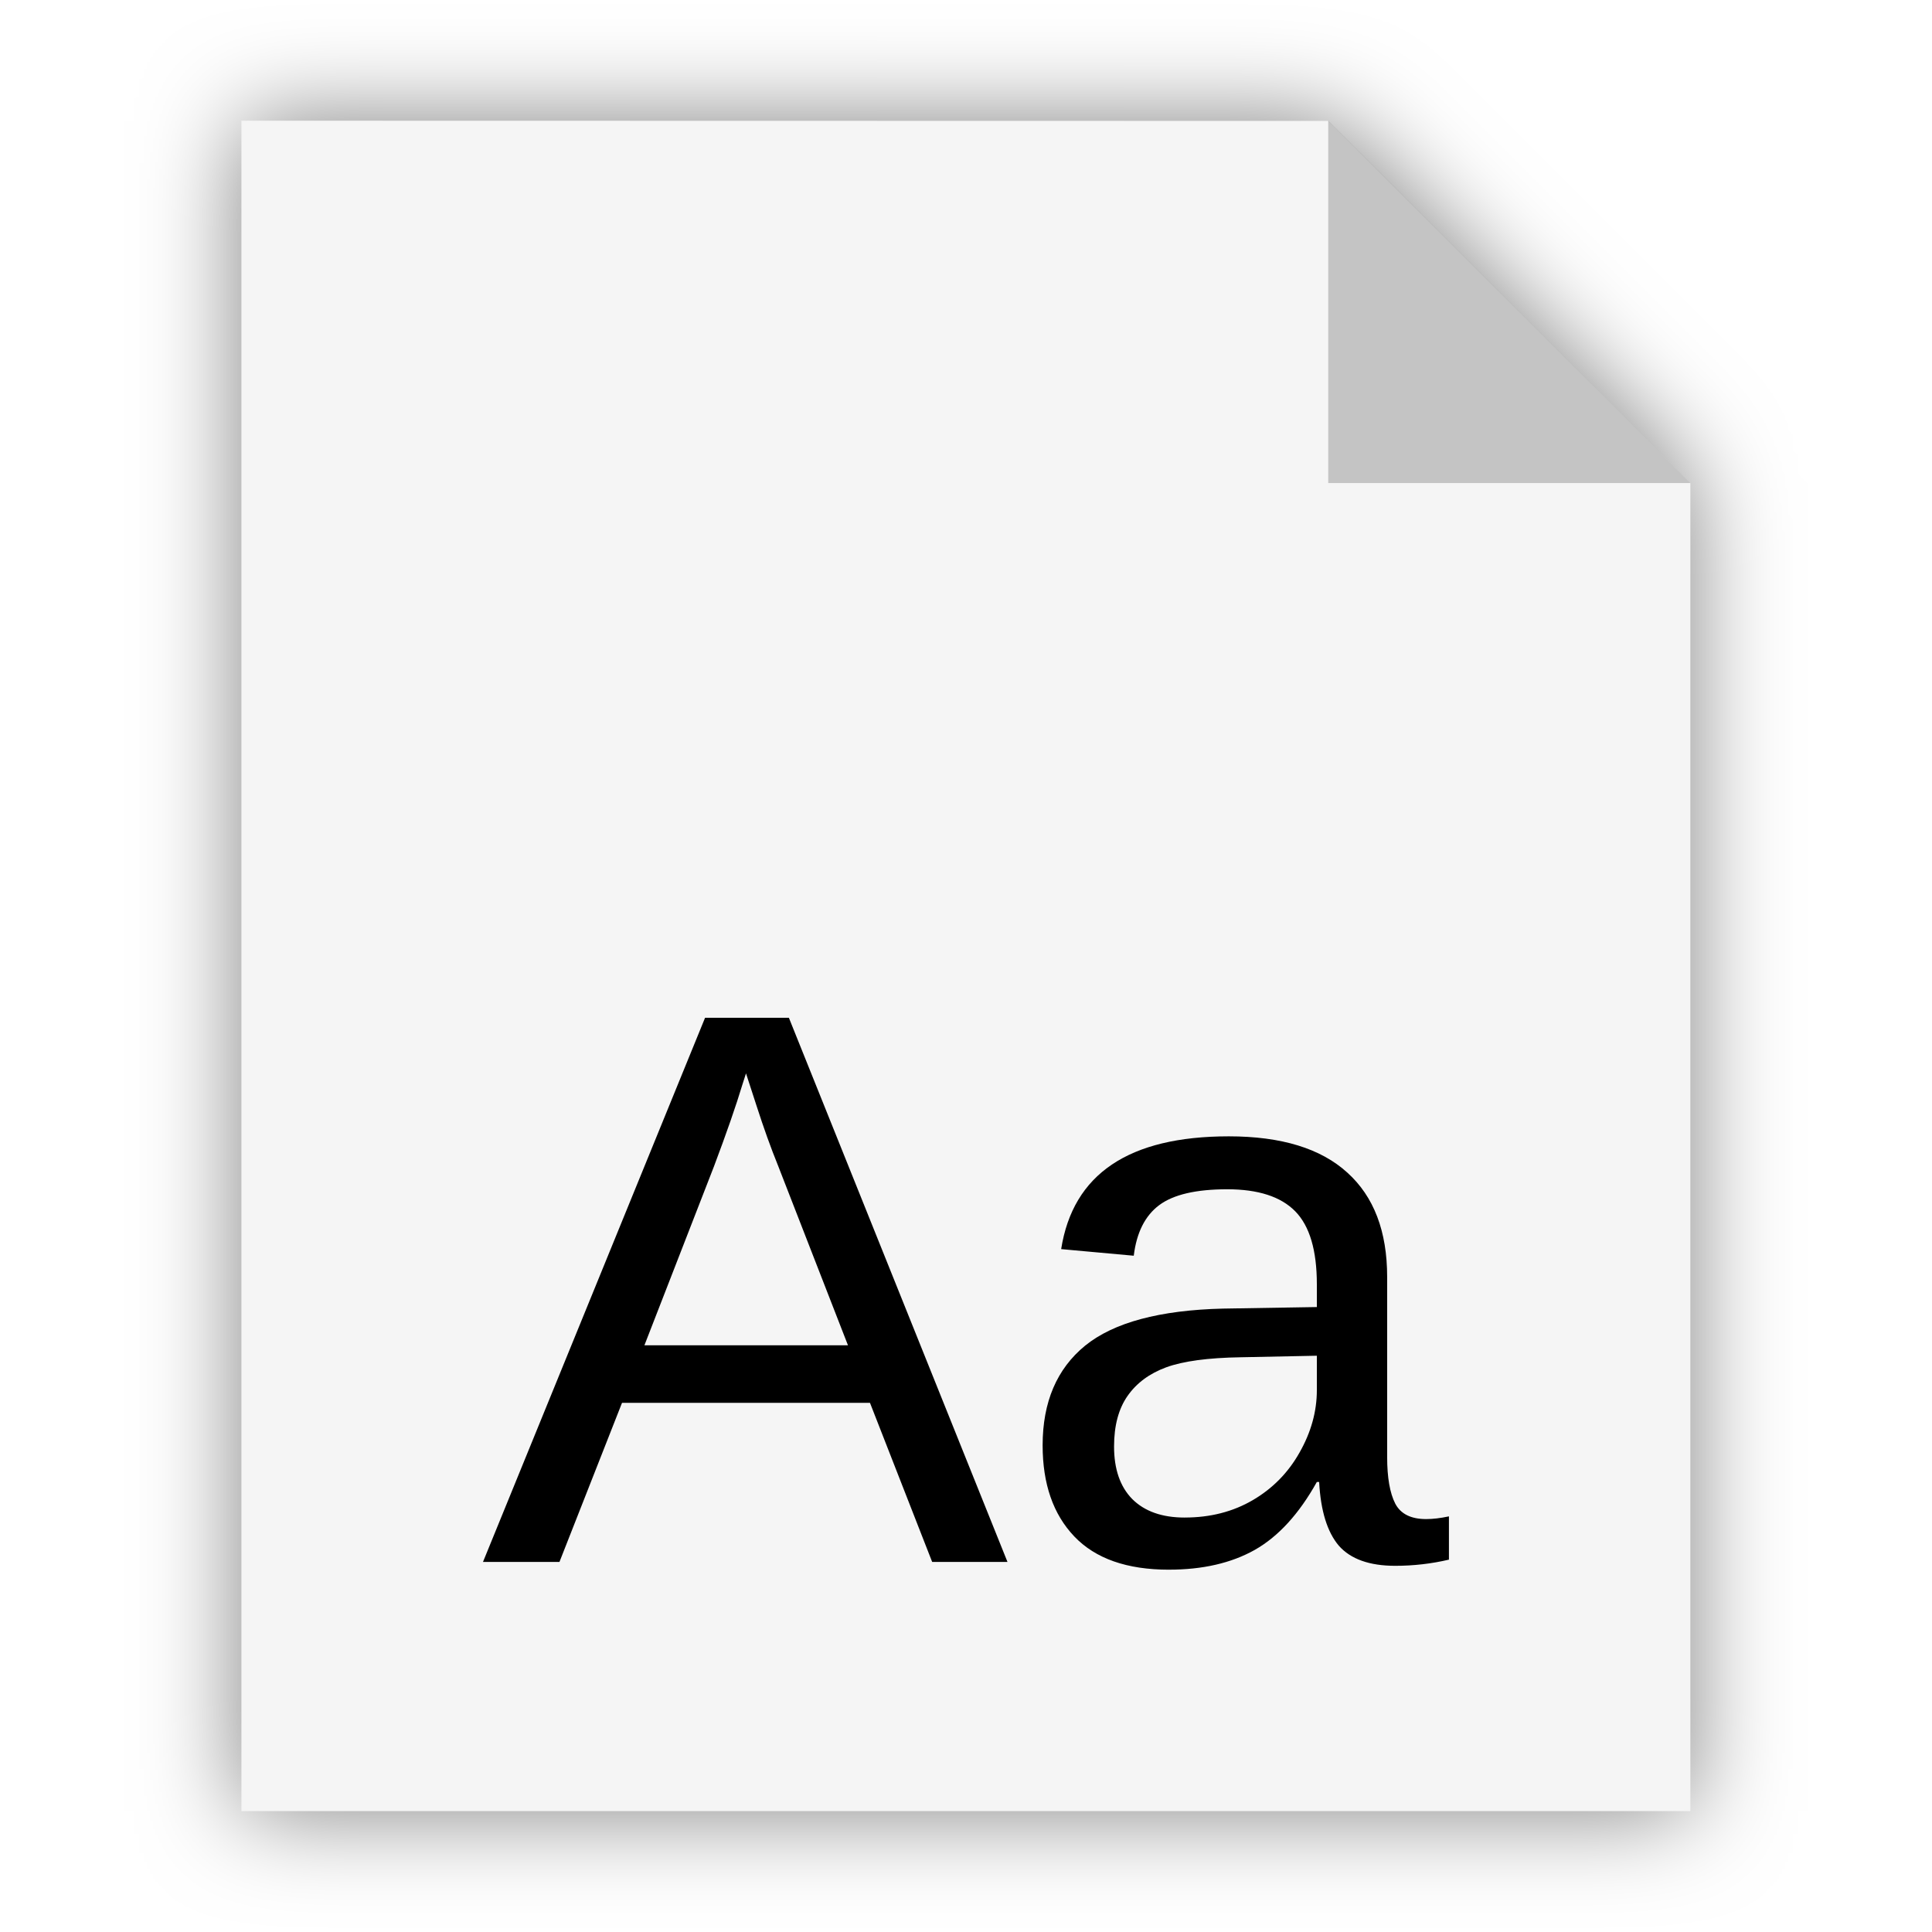
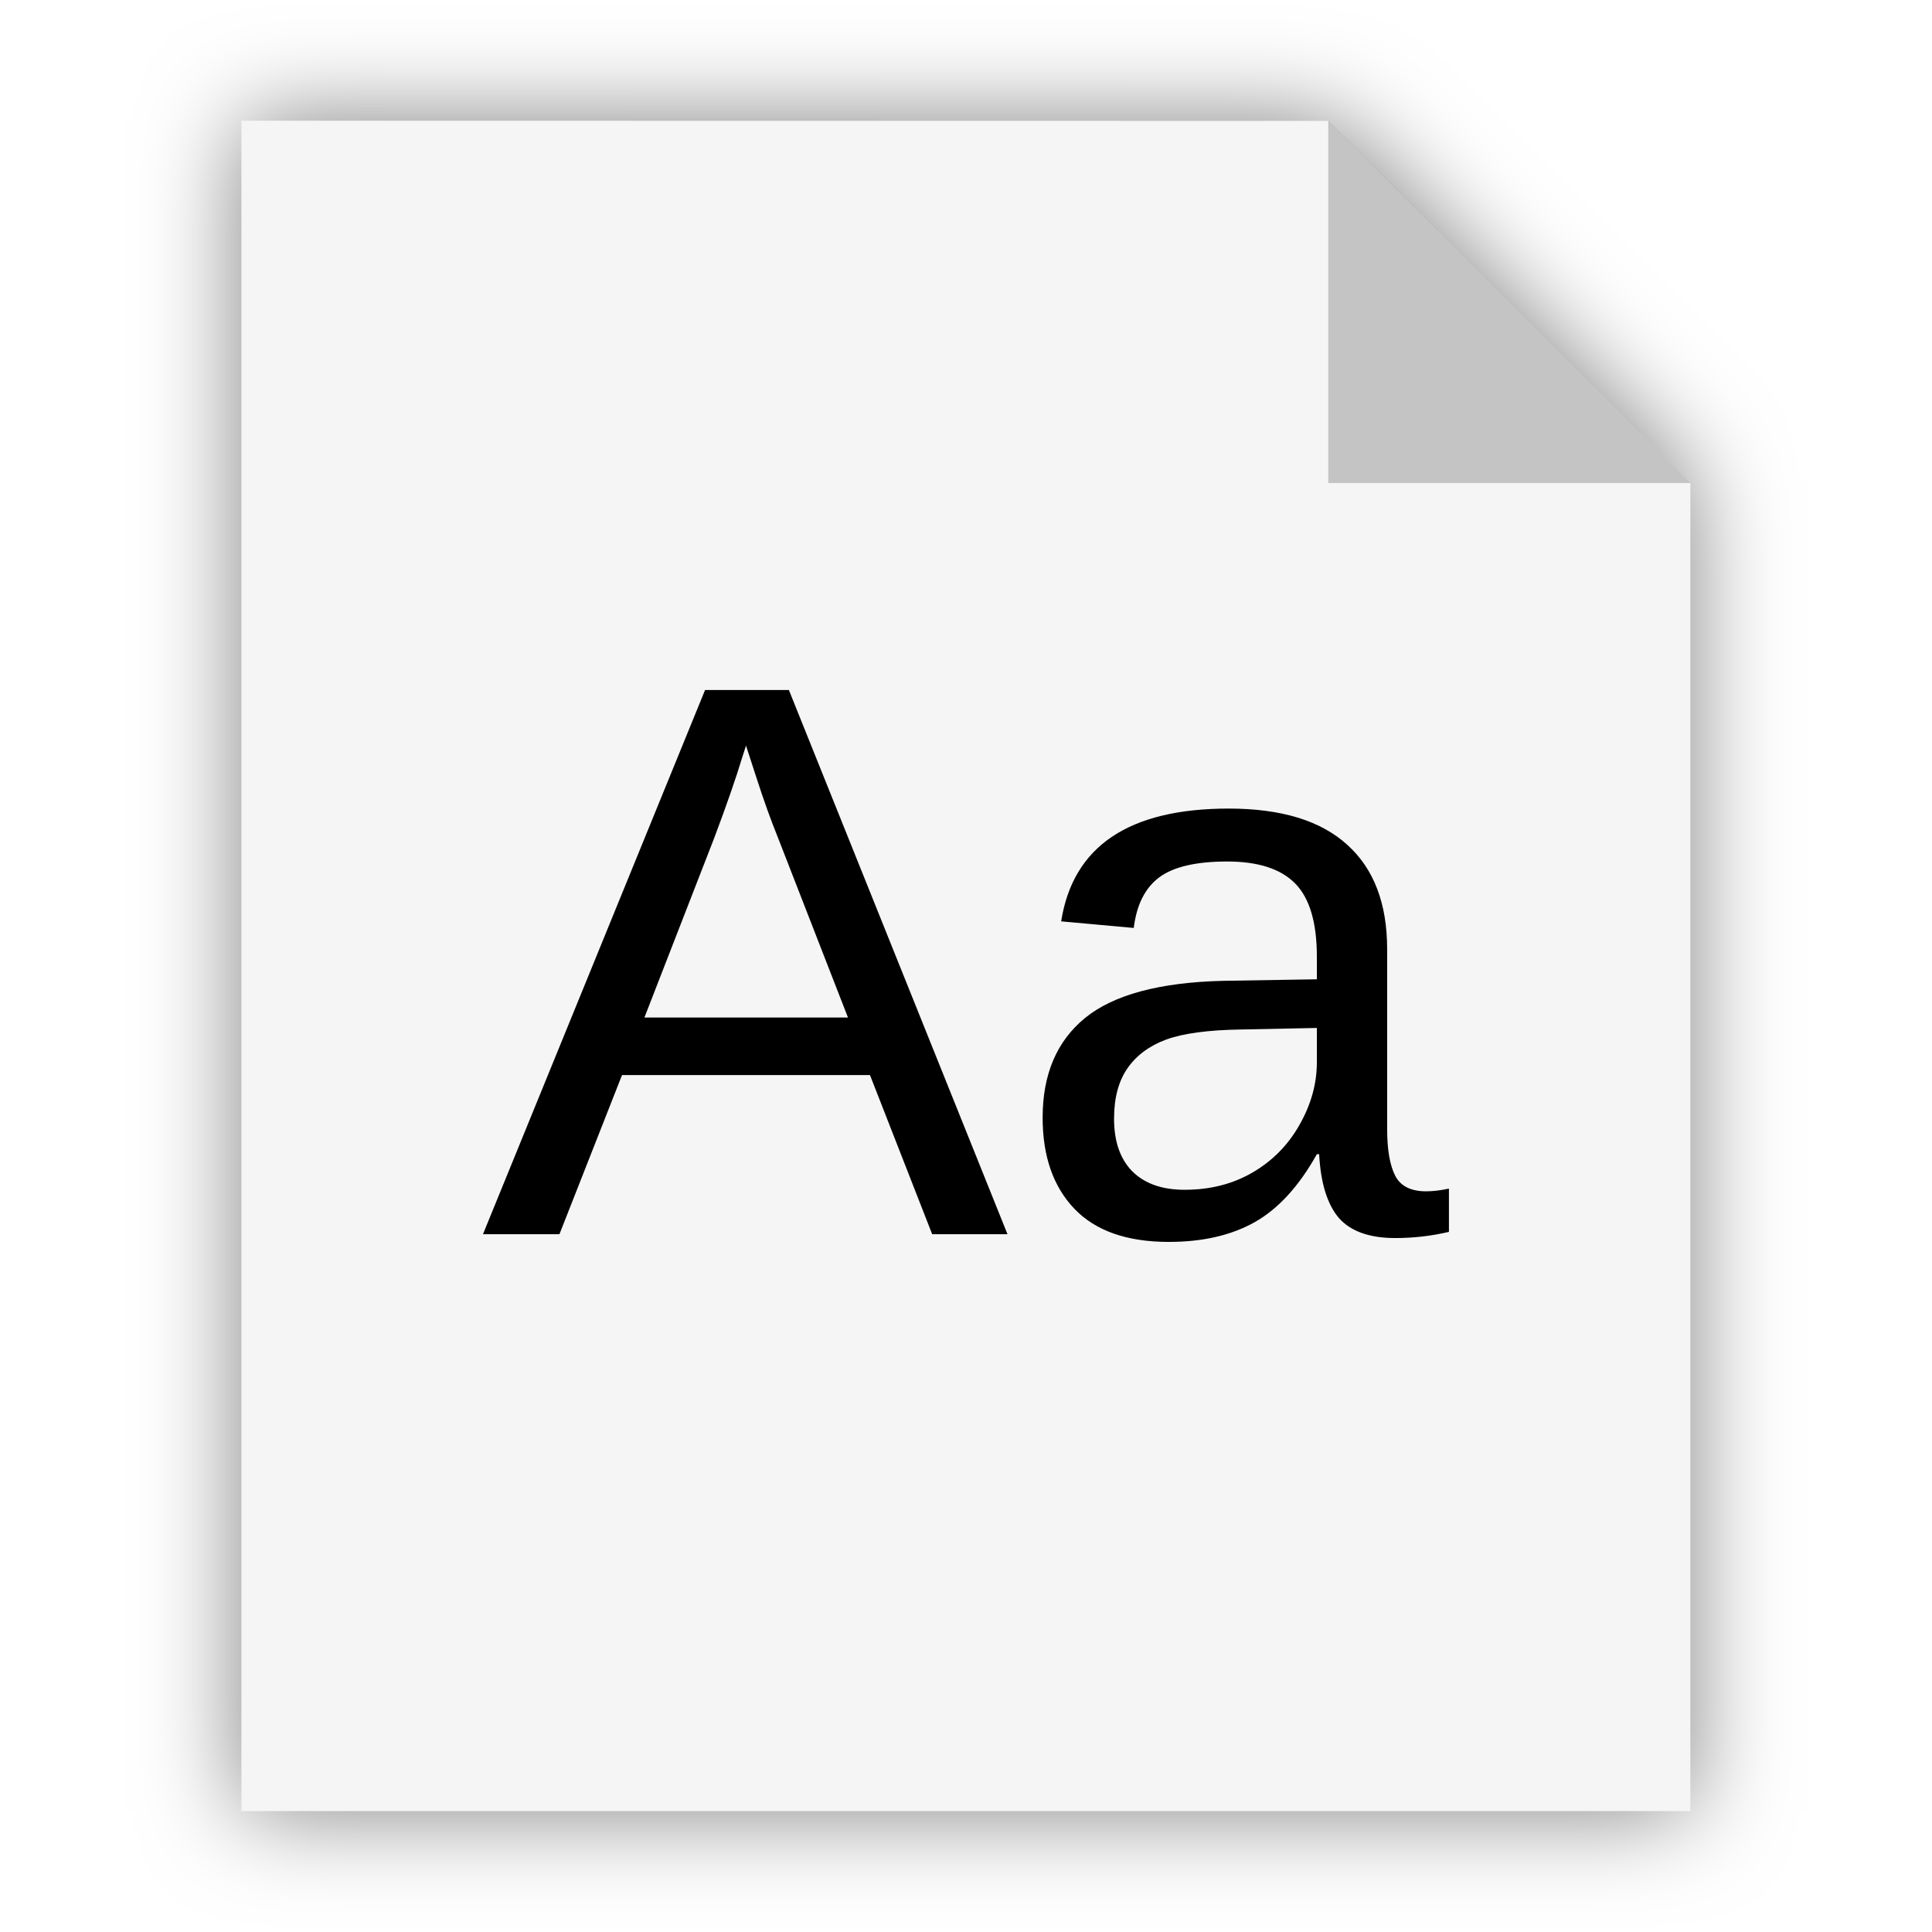
<svg xmlns="http://www.w3.org/2000/svg" id="svg8" version="1.1" viewBox="0 0 8.467 8.467" height="32" width="32">
  <defs id="defs2">
    <filter style="color-interpolation-filters:sRGB" id="filter33173" x="-0.081" width="1.163" y="-0.07" height="1.139">
      <feGaussianBlur stdDeviation="0.215" id="feGaussianBlur33175" />
    </filter>
  </defs>
  <g id="layer1">
    <path style="opacity:0.5;fill:#000000;fill-opacity:1;stroke:none;stroke-width:2.294;filter:url(#filter33173)" d="M 1.058,0.529 V 7.937 H 7.408 V 2.117 l -1.587,-1.587 z" id="path926-2" />
    <path style="opacity:1;fill:#f5f5f5;fill-opacity:1;stroke:none;stroke-width:2.294" d="M 1.058,0.529 V 7.937 H 7.408 V 2.117 l -1.587,-1.587 z" id="path926" />
    <path style="opacity:0.2;fill:#000000;fill-opacity:1;stroke:none;stroke-width:2.294" d="M 5.821,0.529 V 2.117 h 1.587 z" id="path926-1" />
-     <g transform="matrix(0.086664,0,0,0.086664,1.994373,5.272579)" style="font-size:40px;line-height:1.25;font-family:Digital-7;-inkscape-font-specification:Digital-7" id="text853" aria-label="Aa">
+     <g transform="matrix(0.086664,0,0,0.086664,1.994373,3.836149)" style="font-size:40px;line-height:1.25;font-family:Digital-7;-inkscape-font-specification:Digital-7" id="text853" aria-label="Aa">
      <path id="path855" style="font-style:normal;font-variant:normal;font-weight:normal;font-stretch:normal;font-family:'Liberation Sans';-inkscape-font-specification:'Liberation Sans'" d="M 24.126,18.147 20.981,10.101 H 8.442 L 5.278,18.147 H 1.411 L 12.642,-9.372 h 4.238 L 27.935,18.147 Z m -9.414,-24.707 -0.176,0.547 q -0.488,1.621 -1.445,4.16 L 9.575,7.19 H 19.868 l -3.535,-9.082 q -0.547,-1.348 -1.094,-3.047 z" />
      <path id="path857" style="font-style:normal;font-variant:normal;font-weight:normal;font-stretch:normal;font-family:'Liberation Sans';-inkscape-font-specification:'Liberation Sans'" d="m 36.099,18.538 q -3.184,0 -4.785,-1.68 -1.602,-1.68 -1.602,-4.609 0,-3.281 2.148,-5.039 2.168,-1.758 6.973,-1.875 l 4.746,-0.078 V 4.105 q 0,-2.578 -1.094,-3.691 -1.094,-1.113 -3.438,-1.113 -2.363,0 -3.438,0.801 -1.074,0.801 -1.289,2.559 L 30.649,2.327 q 0.898,-5.703 8.477,-5.703 3.984,0 5.996,1.836 2.012,1.816 2.012,5.273 v 9.102 q 0,1.562 0.41,2.363 0.41,0.781 1.562,0.781 0.508,0 1.152,-0.137 v 2.188 q -1.328,0.312 -2.715,0.312 -1.953,0 -2.852,-1.016 -0.879,-1.035 -0.996,-3.223 h -0.117 q -1.348,2.422 -3.145,3.438 -1.777,0.996 -4.336,0.996 z M 36.899,15.901 q 1.934,0 3.438,-0.879 1.504,-0.879 2.363,-2.402 0.879,-1.543 0.879,-3.164 V 7.718 l -3.848,0.078 q -2.48,0.039 -3.77,0.508 -1.27,0.469 -1.953,1.445 -0.684,0.977 -0.684,2.559 0,1.719 0.918,2.656 0.938,0.938 2.656,0.938 z" />
    </g>
  </g>
</svg>
